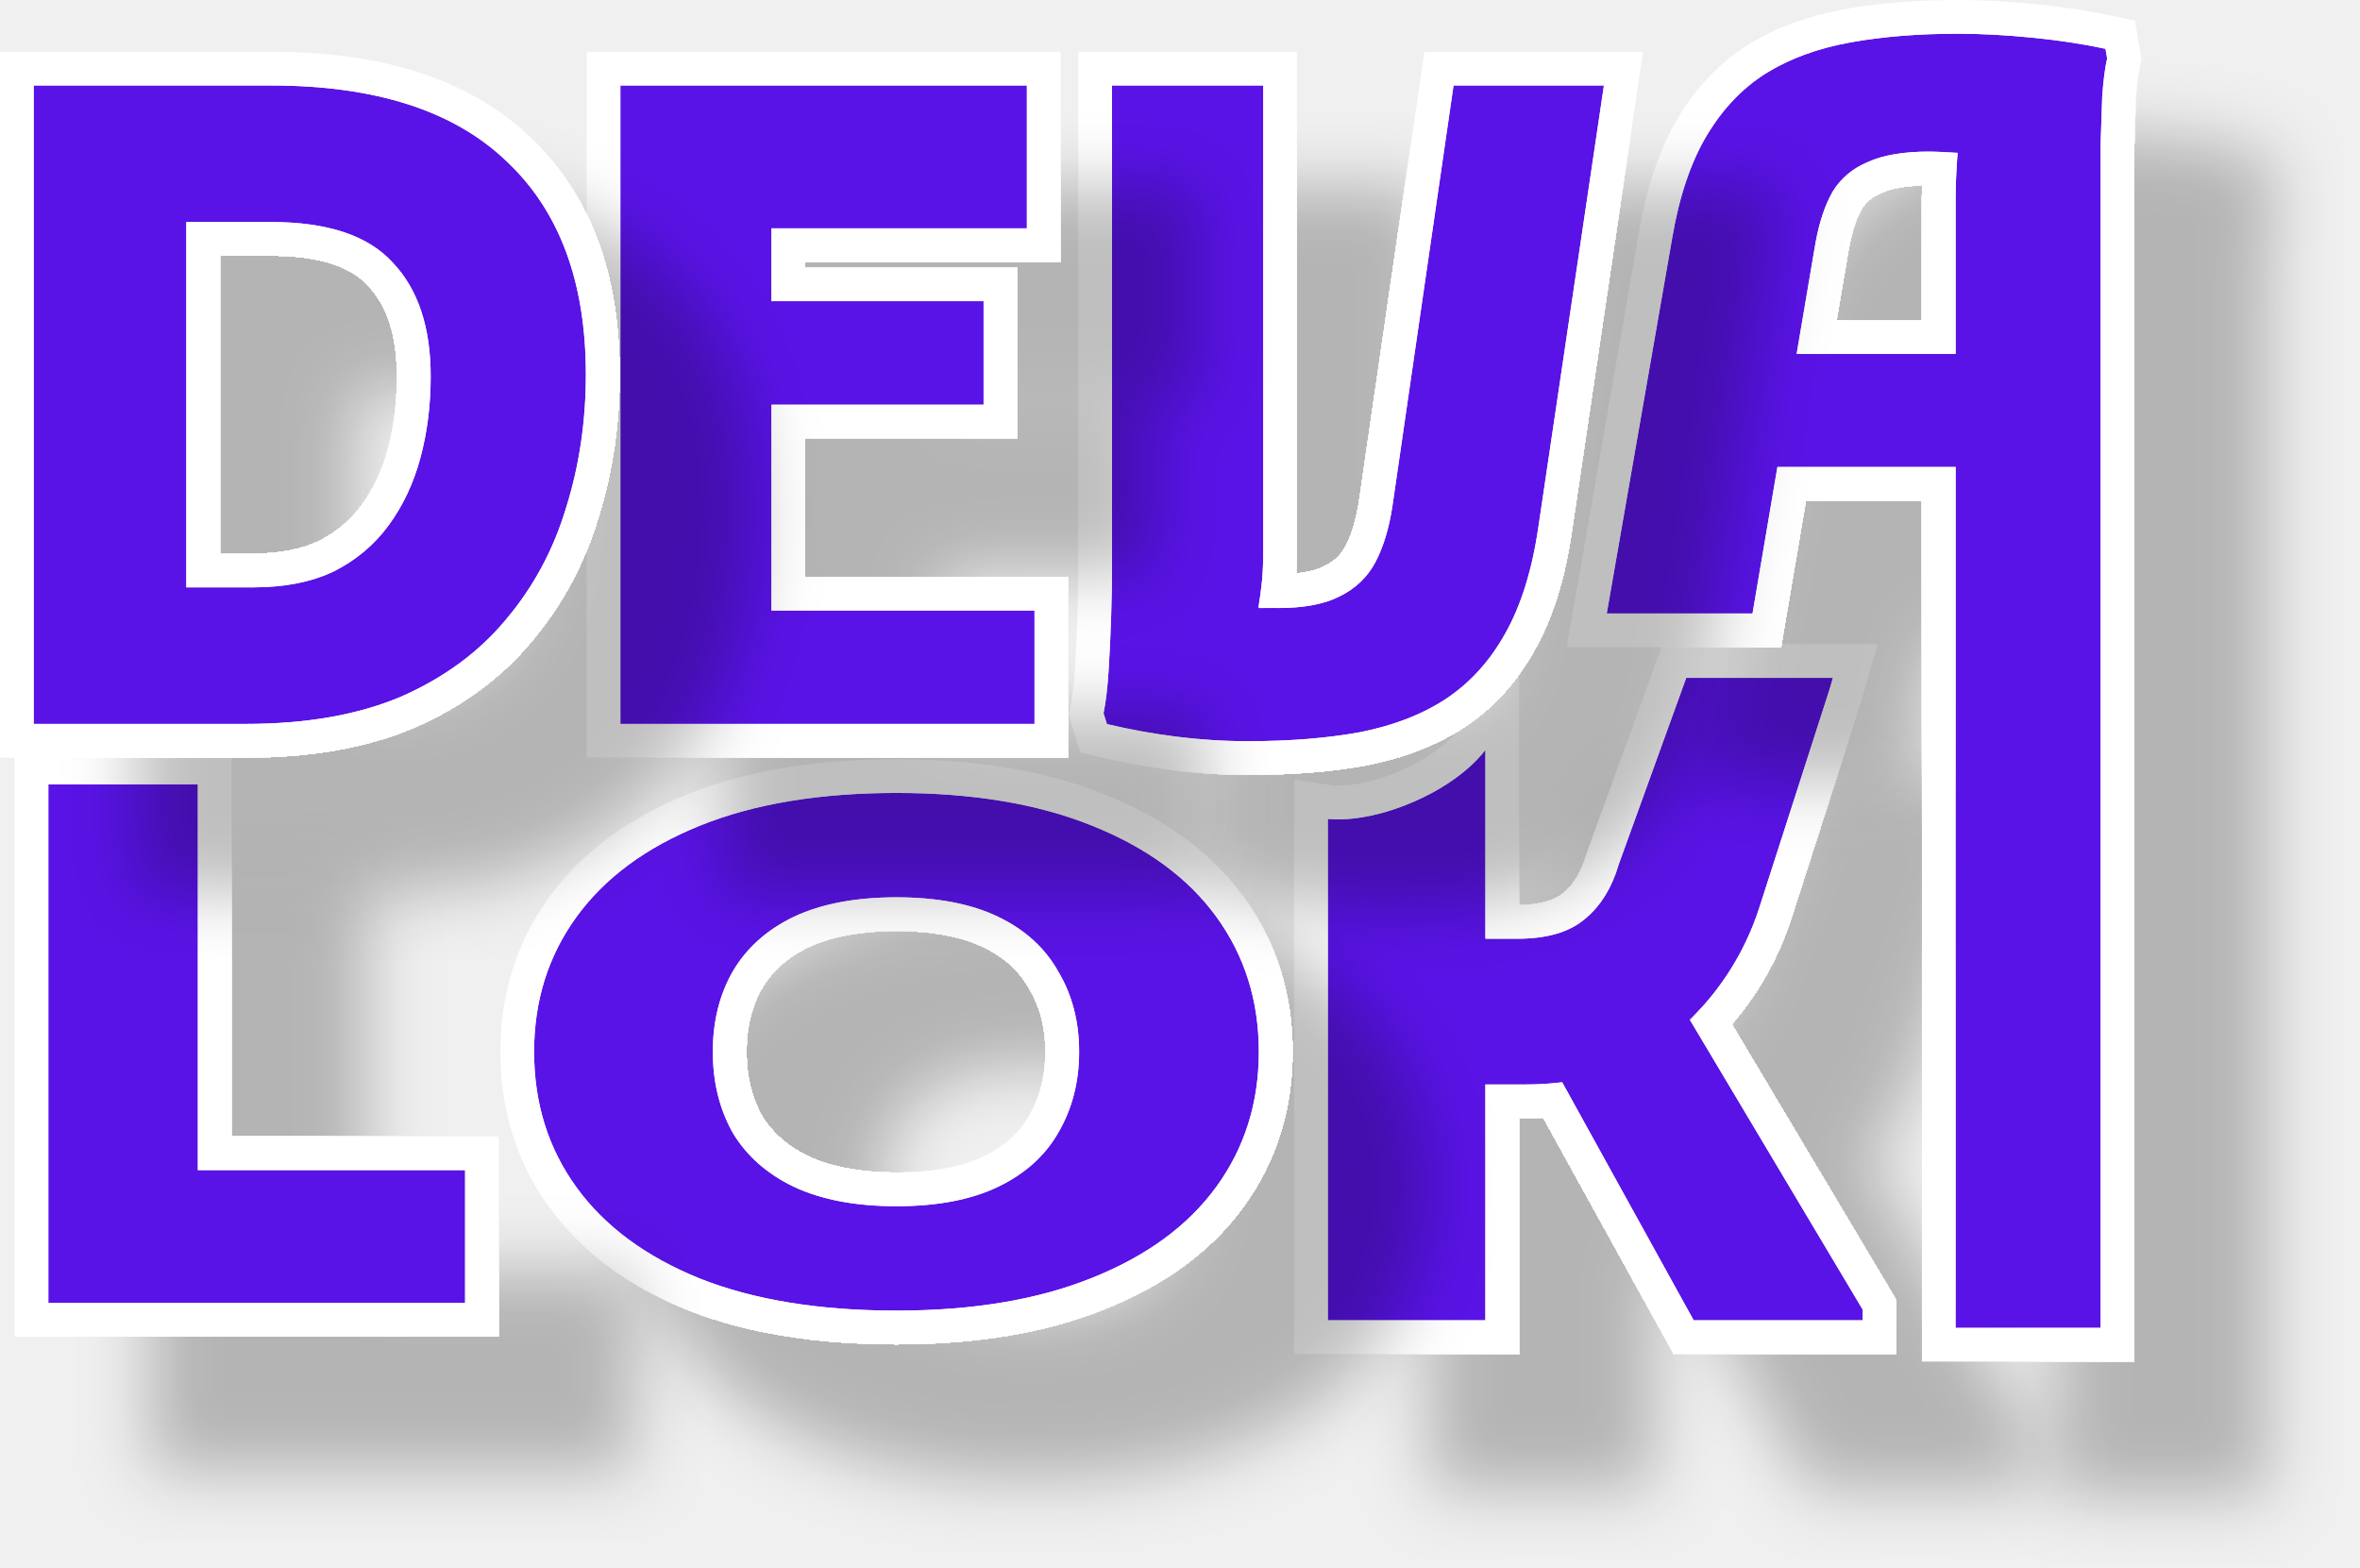
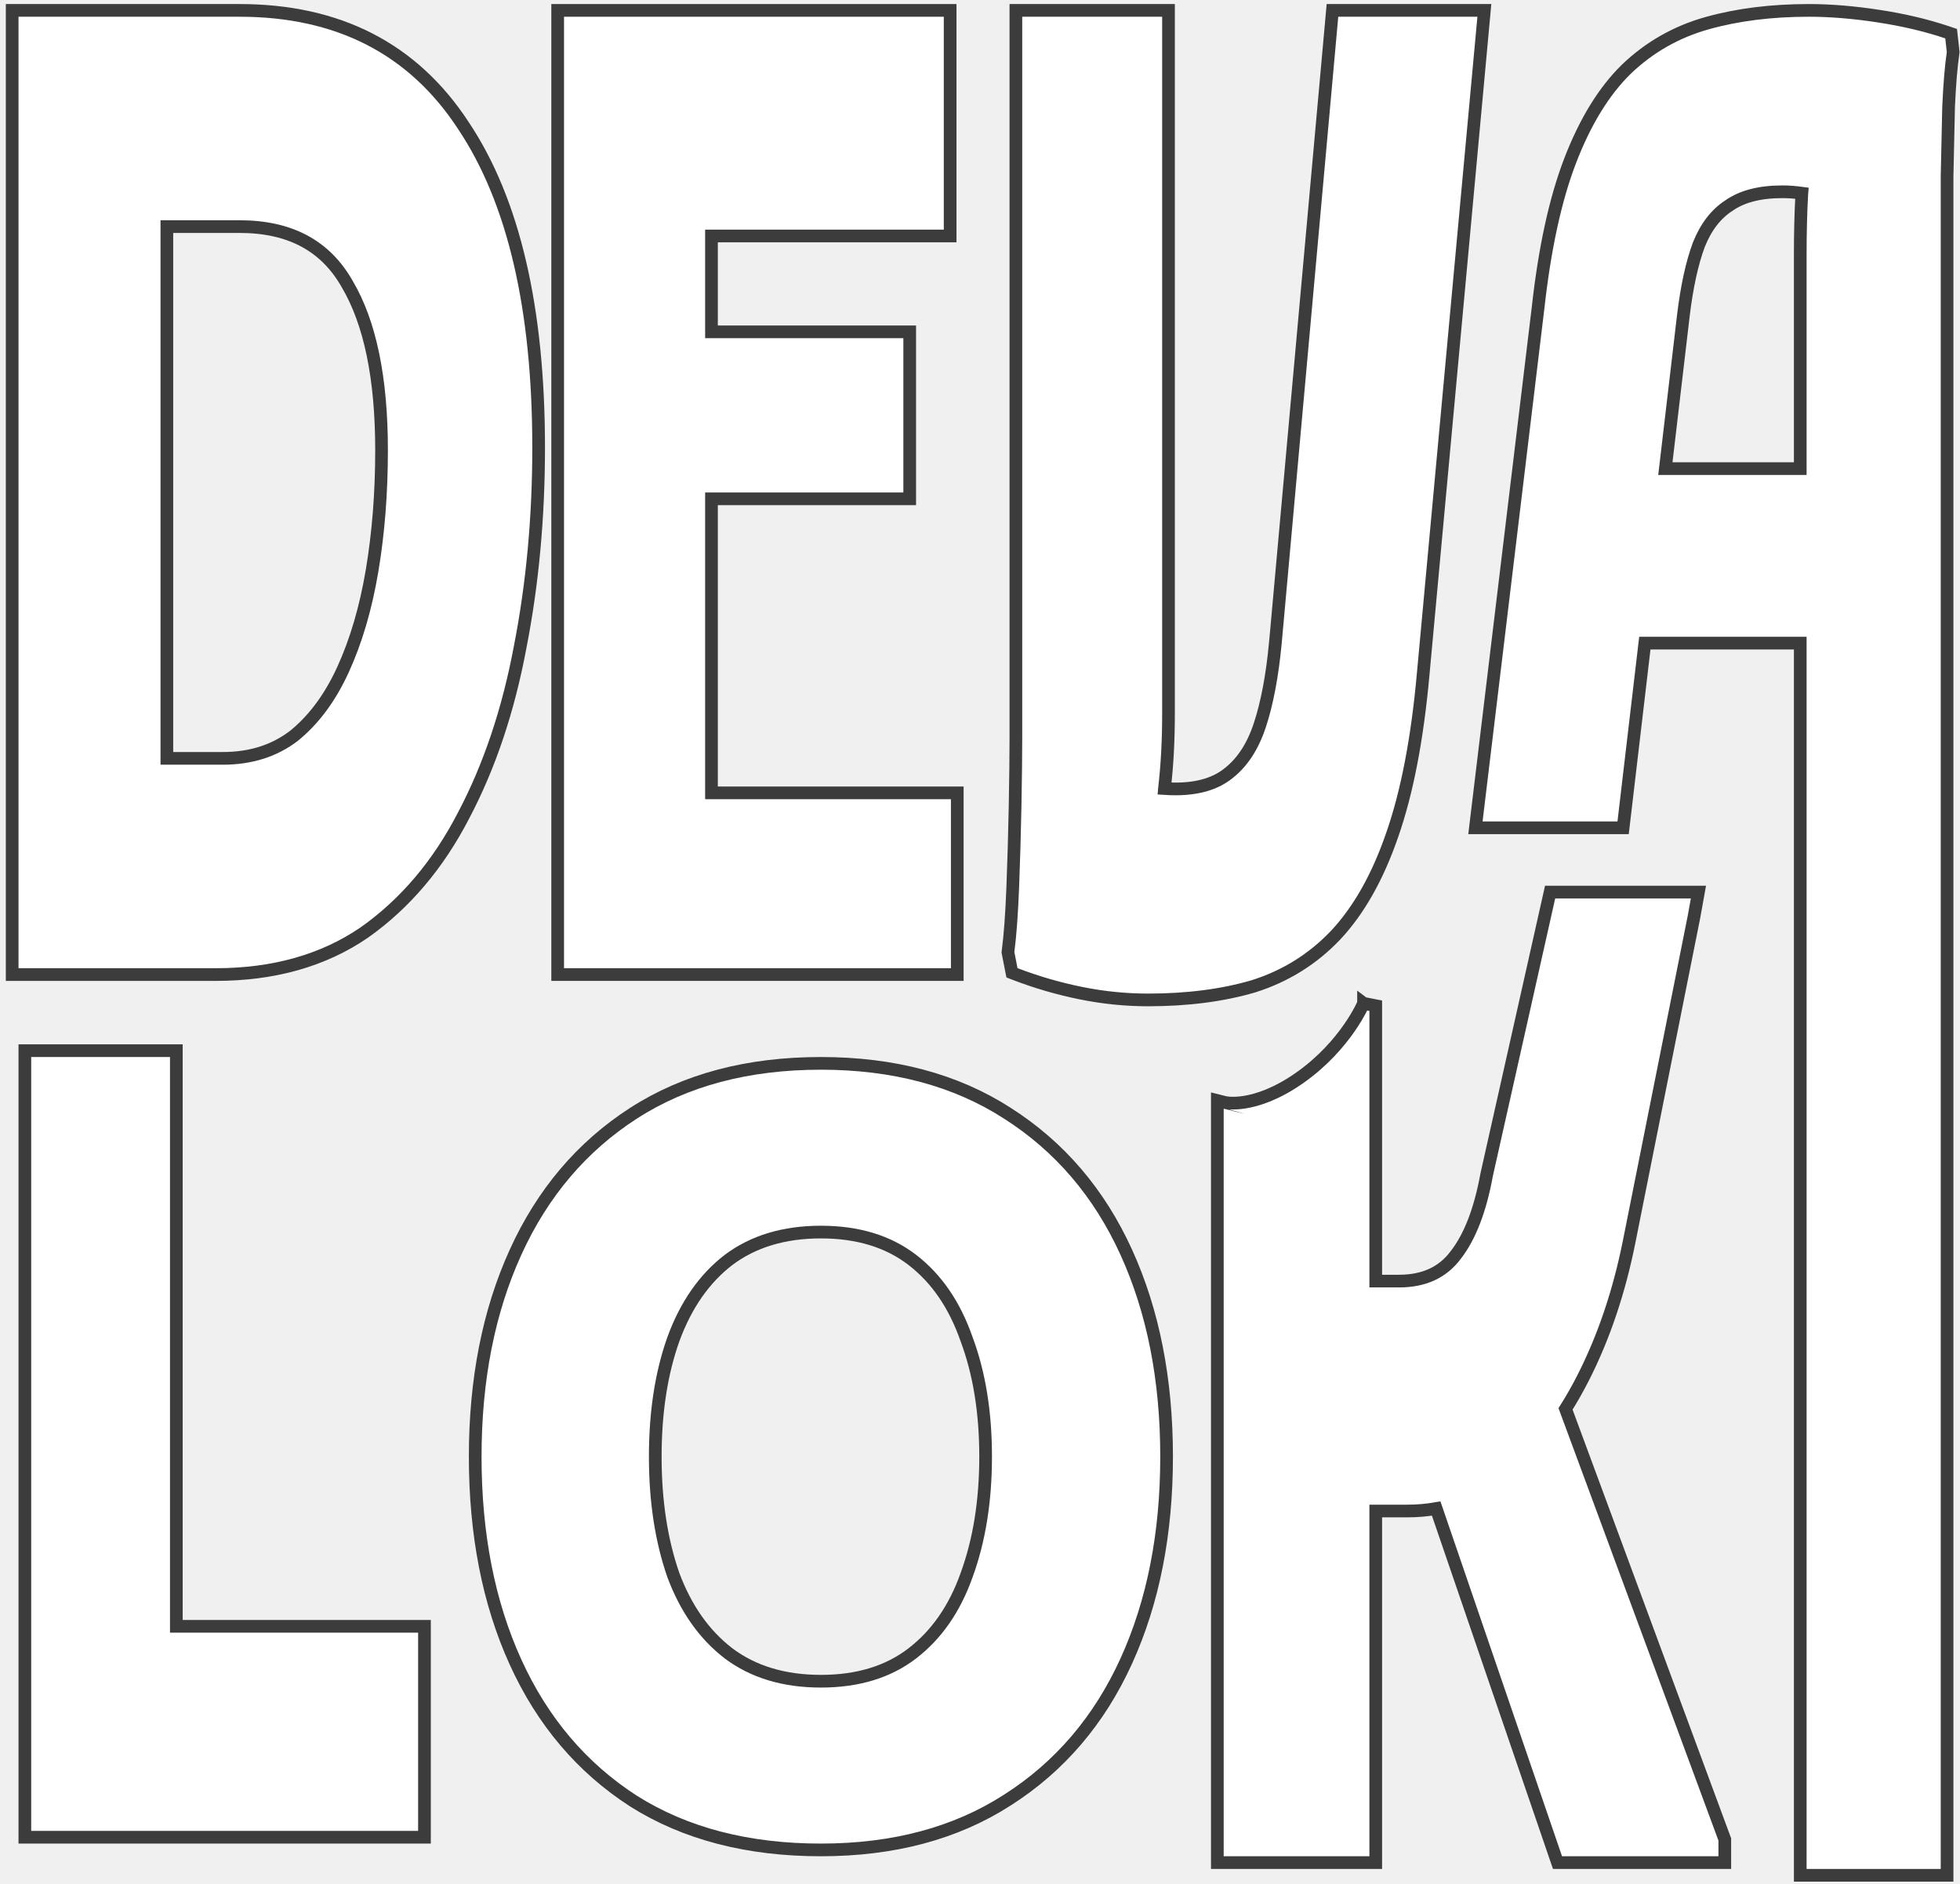
- <svg xmlns="http://www.w3.org/2000/svg" width="140" height="93" viewBox="0 0 140 93" fill="none">
-   <g filter="url(#filter0_d_18_10)">
-     <path d="M90.544 64.331H83.786V55.687H90.016C91.741 55.687 93.061 55.308 93.976 54.55C94.926 53.791 95.613 52.692 96.035 51.251L100.031 40.21H108.732L108.532 40.897L104.377 53.81C103.744 55.782 102.776 57.563 101.473 59.156C100.171 60.748 98.605 62.018 96.774 62.966C94.944 63.876 92.867 64.331 90.544 64.331ZM78.77 78.32V48.574C78.77 48.574 80.817 48.891 83.888 47.55C86.959 46.209 88.115 44.48 88.115 44.48L88.115 78.32H78.77ZM99.414 59.099L110.502 77.694V78.32H100.47L91.864 62.738L99.414 59.099Z" fill="#5913E6" />
-     <path d="M89.115 78.32L89.115 65.331H90.544C91.079 65.331 91.602 65.308 92.115 65.262L99.595 78.803L99.88 79.32H100.47H110.502H111.502V78.32V77.694V77.419L111.361 77.182L101.499 60.642C101.757 60.368 102.006 60.084 102.247 59.789C103.629 58.099 104.657 56.206 105.329 54.117C105.329 54.117 105.329 54.116 105.329 54.116L109.484 41.203L109.489 41.19L109.493 41.176L109.692 40.489L110.064 39.21H108.732H100.031H99.33L99.091 39.87L95.095 50.911L95.084 50.94L95.075 50.97C94.697 52.26 94.108 53.165 93.352 53.768L93.345 53.774L93.338 53.78C92.668 54.335 91.61 54.687 90.016 54.687H89.115L89.115 44.48L89.115 41.184L87.287 43.919C87.287 43.919 87.287 43.92 87.286 43.921C87.282 43.926 87.274 43.938 87.261 43.955C87.235 43.989 87.191 44.046 87.126 44.121C86.997 44.272 86.788 44.498 86.488 44.766C85.888 45.301 84.919 46.009 83.488 46.634C82.055 47.26 80.879 47.491 80.079 47.57C79.679 47.609 79.373 47.611 79.175 47.603C79.076 47.6 79.004 47.594 78.961 47.59C78.94 47.588 78.926 47.586 78.92 47.585C78.919 47.585 78.918 47.585 78.918 47.585L77.77 47.407V48.574V78.32V79.32H78.77H88.115H89.115V78.32Z" stroke="white" stroke-width="2" />
-   </g>
-   <g filter="url(#filter1_d_18_10)">
-     <path d="M31.684 62.393C31.684 59.366 32.524 56.697 34.203 54.385C35.882 52.074 38.322 50.272 41.524 48.978C44.726 47.685 48.611 47.039 53.18 47.039C57.71 47.039 61.575 47.685 64.777 48.978C68.018 50.272 70.478 52.074 72.157 54.385C73.836 56.697 74.676 59.366 74.676 62.393C74.676 65.419 73.836 68.088 72.157 70.4C70.478 72.711 68.018 74.513 64.777 75.807C61.575 77.1 57.71 77.747 53.18 77.747C48.611 77.747 44.726 77.114 41.524 75.848C38.322 74.555 35.882 72.752 34.203 70.441C32.524 68.13 31.684 65.447 31.684 62.393ZM42.286 62.393C42.286 64.181 42.676 65.777 43.457 67.18C44.277 68.556 45.488 69.629 47.089 70.4C48.729 71.17 50.759 71.555 53.18 71.555C55.601 71.555 57.612 71.17 59.213 70.4C60.814 69.629 62.005 68.556 62.786 67.18C63.606 65.777 64.016 64.181 64.016 62.393C64.016 60.604 63.606 59.022 62.786 57.646C62.005 56.243 60.814 55.156 59.213 54.385C57.612 53.615 55.601 53.23 53.18 53.23C50.759 53.23 48.729 53.615 47.089 54.385C45.488 55.156 44.277 56.243 43.457 57.646C42.676 59.022 42.286 60.604 42.286 62.393Z" fill="#5913E6" />
-     <path d="M41.15 76.775L41.15 76.775L41.157 76.778C44.507 78.102 48.525 78.747 53.18 78.747C57.799 78.747 61.798 78.088 65.15 76.735C68.526 75.387 71.154 73.482 72.966 70.987C74.777 68.495 75.676 65.617 75.676 62.393C75.676 59.168 74.777 56.29 72.966 53.798C71.154 51.303 68.526 49.398 65.15 48.05C61.798 46.697 57.799 46.039 53.18 46.039C48.522 46.039 44.502 46.697 41.15 48.051C37.811 49.4 35.204 51.306 33.394 53.798C31.583 56.29 30.684 59.168 30.684 62.393C30.684 65.643 31.582 68.534 33.394 71.029C35.204 73.521 37.811 75.427 41.15 76.775ZM61.922 66.676L61.922 66.676L61.916 66.687C61.248 67.864 60.22 68.805 58.779 69.499C57.353 70.185 55.502 70.555 53.18 70.555C50.861 70.555 48.988 70.186 47.518 69.497C46.081 68.804 45.032 67.863 44.324 66.681C43.639 65.446 43.286 64.025 43.286 62.393C43.286 60.757 43.641 59.35 44.324 58.145C45.033 56.934 46.084 55.98 47.518 55.288C48.988 54.599 50.861 54.23 53.18 54.23C55.502 54.23 57.353 54.6 58.779 55.286C60.215 55.977 61.242 56.928 61.912 58.132L61.919 58.145L61.927 58.158C62.644 59.361 63.016 60.763 63.016 62.393C63.016 64.022 62.644 65.441 61.922 66.676Z" stroke="white" stroke-width="2" />
-   </g>
-   <g filter="url(#filter2_d_18_10)">
-     <path d="M2.868 77.296L2.868 46.527H11.736V69.414H27.59V77.296H2.868Z" fill="#5913E6" />
-     <path d="M1.868 77.296V78.296H2.868H27.59H28.59V77.296V69.414V68.414H27.59H12.736V46.527V45.527H11.736H2.868H1.868V46.527V77.296Z" stroke="white" stroke-width="2" />
-   </g>
-   <g filter="url(#filter3_d_18_10)">
-     <path d="M95.316 36.393L99.202 14.094C99.623 11.638 100.303 9.622 101.243 8.047C102.182 6.472 103.348 5.244 104.741 4.362C106.166 3.48 107.834 2.866 109.745 2.52C111.656 2.173 113.793 2 116.158 2C117.518 2 118.992 2.079 120.579 2.236C122.166 2.394 123.607 2.614 124.903 2.898L125 3.465C124.87 4.031 124.773 4.787 124.708 5.732C124.676 6.677 124.644 7.638 124.611 8.614C124.611 9.59 124.611 10.393 124.611 11.023V78.77H116.012V11.874C116.012 10.96 116.044 10.126 116.109 9.37C116.206 8.583 116.32 7.874 116.449 7.244L117.567 9.275C117.21 9.181 116.725 9.118 116.109 9.086C115.526 9.023 114.976 8.992 114.457 8.992C112.935 8.992 111.721 9.197 110.814 9.606C109.907 9.984 109.21 10.567 108.725 11.354C108.271 12.142 107.931 13.149 107.704 14.378L103.963 36.393H95.316ZM101.534 27.7V20.992H119.996V27.7H101.534Z" fill="#5913E6" />
-     <path d="M94.33 36.221L94.126 37.393H95.316H103.963H104.808L104.949 36.56L106.285 28.7H115.012V78.77V79.77H116.012H124.611H125.611V78.77V11.023V11.02V11.016V11.012V11.009V11.005V11.001V10.998V10.994V10.99V10.986V10.983V10.979V10.975V10.971V10.968V10.964V10.96V10.956V10.953V10.949V10.945V10.941V10.938V10.934V10.93V10.926V10.922V10.918V10.915V10.911V10.907V10.903V10.899V10.896V10.892V10.888V10.884V10.88V10.877V10.873V10.869V10.865V10.861V10.857V10.853V10.85V10.846V10.842V10.838V10.834V10.83V10.826V10.822V10.818V10.814V10.81V10.807V10.803V10.799V10.795V10.791V10.787V10.783V10.779V10.775V10.771V10.767V10.763V10.759V10.755V10.751V10.747V10.743V10.739V10.736V10.732V10.727V10.723V10.72V10.716V10.711V10.707V10.703V10.699V10.695V10.691V10.687V10.683V10.679V10.675V10.671V10.667V10.663V10.659V10.655V10.651V10.647V10.643V10.639V10.634V10.63V10.626V10.622V10.618V10.614V10.61V10.606V10.602V10.598V10.594V10.589V10.585V10.581V10.577V10.573V10.569V10.565V10.56V10.556V10.552V10.548V10.544V10.54V10.535V10.531V10.527V10.523V10.518V10.514V10.51V10.506V10.502V10.498V10.493V10.489V10.485V10.481V10.476V10.472V10.468V10.464V10.459V10.455V10.451V10.447V10.442V10.438V10.434V10.43V10.425V10.421V10.417V10.412V10.408V10.404V10.399V10.395V10.391V10.386V10.382V10.378V10.373V10.369V10.365V10.361V10.356V10.352V10.347V10.343V10.339V10.334V10.33V10.326V10.321V10.317V10.312V10.308V10.304V10.299V10.295V10.29V10.286V10.282V10.277V10.273V10.268V10.264V10.259V10.255V10.251V10.246V10.242V10.237V10.233V10.228V10.224V10.219V10.215V10.21V10.206V10.201V10.197V10.193V10.188V10.184V10.179V10.175V10.17V10.165V10.161V10.156V10.152V10.147V10.143V10.138V10.134V10.129V10.125V10.12V10.116V10.111V10.106V10.102V10.097V10.093V10.088V10.084V10.079V10.074V10.07V10.065V10.06V10.056V10.051V10.047V10.042V10.037V10.033V10.028V10.023V10.019V10.014V10.009V10.005V10V9.996V9.991V9.986V9.982V9.977V9.972V9.967V9.963V9.958V9.953V9.949V9.944V9.939V9.935V9.93V9.925V9.92V9.916V9.911V9.906V9.901V9.897V9.892V9.887V9.882V9.878V9.873V9.868V9.863V9.859V9.854V9.849V9.844V9.839V9.835V9.83V9.825V9.82V9.815V9.811V9.806V9.801V9.796V9.791V9.786V9.782V9.777V9.772V9.767V9.762V9.757V9.752V9.748V9.743V9.738V9.733V9.728V9.723V9.718V9.713V9.708V9.704V9.699V9.694V9.689V9.684V9.679V9.674V9.669V9.664V9.659V9.654V9.649V9.644V9.639V9.634V9.629V9.624V9.619V9.615V9.61V9.605V9.6V9.595V9.59V9.585V9.58V9.575V9.57V9.565V9.559V9.554V9.549V9.544V9.539V9.534V9.529V9.524V9.519V9.514V9.509V9.504V9.499V9.494V9.489V9.484V9.479V9.474V9.468V9.463V9.458V9.453V9.448V9.443V9.438V9.433V9.428V9.422V9.417V9.412V9.407V9.402V9.397V9.392V9.386V9.381V9.376V9.371V9.366V9.361V9.355V9.35V9.345V9.34V9.335V9.329V9.324V9.319V9.314V9.309V9.303V9.298V9.293V9.288V9.282V9.277V9.272V9.267V9.261V9.256V9.251V9.246V9.24V9.235V9.23V9.225V9.219V9.214V9.209V9.203V9.198V9.193V9.188V9.182V9.177V9.172V9.166V9.161V9.156V9.15V9.145V9.14V9.134V9.129V9.124V9.118V9.113V9.107V9.102V9.097V9.091V9.086V9.081V9.075V9.07V9.064V9.059V9.054V9.048V9.043V9.037V9.032V9.027V9.021V9.016V9.01V9.005V8.999V8.994V8.988V8.983V8.978V8.972V8.967V8.961V8.956V8.95V8.945V8.939V8.934V8.928V8.923V8.917V8.912V8.906V8.901V8.895V8.89V8.884V8.879V8.873V8.867V8.862V8.856V8.851V8.845V8.84V8.834V8.829V8.823V8.817V8.812V8.806V8.801V8.795V8.789V8.784V8.778V8.773V8.767V8.761V8.756V8.75V8.745V8.739V8.733V8.728V8.722V8.716V8.711V8.705V8.699V8.694V8.688V8.682V8.677V8.671V8.665V8.66V8.654V8.648V8.643V8.637V8.631V8.631C125.643 7.666 125.675 6.717 125.707 5.784C125.77 4.871 125.863 4.179 125.975 3.687L126.019 3.493L125.986 3.296L125.888 2.729L125.775 2.065L125.117 1.921C123.776 1.628 122.296 1.402 120.678 1.241C119.063 1.081 117.556 1 116.158 1C113.746 1 111.547 1.177 109.566 1.536C107.552 1.901 105.762 2.554 104.215 3.512L104.214 3.512L104.206 3.517C102.666 4.492 101.394 5.841 100.384 7.535C99.364 9.245 98.652 11.387 98.217 13.924C98.217 13.924 98.217 13.925 98.217 13.925L94.33 36.221ZM115.012 11.874V19.992H107.765L108.689 14.552C108.901 13.408 109.208 12.524 109.583 11.867C109.952 11.275 110.477 10.83 111.198 10.529L111.212 10.524L111.225 10.518C111.953 10.189 113.009 9.992 114.457 9.992C114.653 9.992 114.854 9.997 115.062 10.007C115.028 10.593 115.012 11.215 115.012 11.874Z" stroke="white" stroke-width="2" />
-   </g>
-   <g filter="url(#filter4_d_18_10)">
-     <path d="M65.463 42.314C65.598 41.673 65.698 40.82 65.766 39.752C65.833 38.685 65.883 37.6 65.917 36.498C65.95 35.395 65.967 34.488 65.967 33.777V5.071H74.938V32.816C74.938 33.883 74.854 34.861 74.686 35.751C74.552 36.605 74.434 37.263 74.333 37.725L73.325 35.804C73.661 35.875 74.031 35.946 74.434 36.017C74.871 36.053 75.325 36.071 75.795 36.071C77.34 36.071 78.567 35.84 79.474 35.377C80.415 34.915 81.12 34.239 81.591 33.35C82.061 32.46 82.397 31.358 82.599 30.042L86.227 5.071H95.148L91.267 31.215C90.897 33.777 90.242 35.893 89.302 37.565C88.394 39.201 87.218 40.499 85.774 41.46C84.362 42.385 82.666 43.043 80.683 43.434C78.735 43.79 76.517 43.968 74.031 43.968C72.62 43.968 71.209 43.879 69.797 43.701C68.386 43.523 67.009 43.274 65.665 42.954L65.463 42.314Z" fill="#5913E6" />
-     <path d="M64.485 42.108L64.431 42.364L64.509 42.614L64.711 43.254L64.881 43.795L65.433 43.927C66.813 44.255 68.227 44.511 69.672 44.693C71.125 44.876 72.578 44.968 74.031 44.968C76.563 44.968 78.842 44.787 80.863 44.418L80.87 44.416L80.877 44.415C82.961 44.004 84.784 43.304 86.322 42.296L86.327 42.293C87.915 41.237 89.196 39.816 90.174 38.053C91.192 36.244 91.875 34.001 92.257 31.36C92.257 31.36 92.257 31.359 92.257 31.358L96.137 5.218L96.307 4.071H95.148H86.227H85.362L85.238 4.927L81.609 29.894C81.42 31.131 81.111 32.119 80.707 32.882C80.339 33.577 79.793 34.106 79.033 34.48L79.026 34.483L79.02 34.486C78.309 34.849 77.262 35.07 75.804 35.071C75.894 34.359 75.938 33.607 75.938 32.816V5.071V4.071H74.938H65.967H64.967V5.071V33.777C64.967 34.474 64.951 35.37 64.917 36.467C64.884 37.559 64.834 38.634 64.768 39.69C64.702 40.735 64.605 41.535 64.485 42.108Z" stroke="white" stroke-width="2" />
-   </g>
-   <g filter="url(#filter5_d_18_10)">
-     <path d="M36.802 42.944V5.071H45.763V42.944H36.802ZM41.635 42.944V36.217H61.369V42.944H41.635ZM41.635 24.007V17.866H58.348V24.007H41.635ZM41.635 13.545V5.071H60.916V13.545H41.635Z" fill="#5913E6" />
-     <path d="M35.802 42.944V43.944H36.802H40.635H41.635H45.763H46.763H61.369H62.369V42.944V36.217V35.217H61.369H46.763V25.007H58.348H59.348V24.007V17.866V16.866H58.348H46.763V14.545H60.916H61.916V13.545V5.071V4.071H60.916H46.763H45.763H41.635H40.635H36.802H35.802V5.071V42.944Z" stroke="white" stroke-width="2" />
-   </g>
-   <g filter="url(#filter6_d_18_10)">
-     <path d="M6.883 42.944V34.843H15.021C16.886 34.843 18.479 34.528 19.802 33.897C21.124 33.23 22.209 32.319 23.057 31.161C23.905 30.004 24.532 28.671 24.939 27.163C25.346 25.656 25.549 24.043 25.549 22.324C25.549 19.413 24.803 17.169 23.311 15.591C21.853 13.978 19.446 13.171 16.089 13.171H6.883V5.071H16.089C22.26 5.071 26.905 6.561 30.025 9.542C33.178 12.488 34.755 16.713 34.755 22.219C34.755 24.989 34.365 27.619 33.585 30.109C32.839 32.599 31.653 34.808 30.025 36.737C28.431 38.666 26.363 40.191 23.82 41.313C21.277 42.401 18.191 42.944 14.563 42.944H6.883ZM2 42.944V5.071H11.053V42.944H2Z" fill="#5913E6" />
-     <path d="M15.021 33.843H12.053V14.171H16.089C19.316 14.171 21.384 14.95 22.569 16.262L22.577 16.27L22.585 16.278C23.848 17.615 24.549 19.58 24.549 22.324C24.549 23.963 24.355 25.488 23.973 26.903C23.596 28.302 23.019 29.521 22.25 30.57C21.501 31.593 20.543 32.402 19.361 32.999C18.207 33.548 16.771 33.843 15.021 33.843ZM5.883 4.071H2H1V5.071V42.944V43.944H2H5.883H6.883H11.053H12.053H14.563C18.286 43.944 21.513 43.387 24.213 42.233L24.213 42.233L24.224 42.228C26.891 41.051 29.09 39.438 30.793 37.378C32.508 35.344 33.758 33.015 34.541 30.402C35.352 27.812 35.755 25.082 35.755 22.219C35.755 16.52 34.117 11.999 30.712 8.815C27.339 5.595 22.404 4.071 16.089 4.071H12.053H11.053H6.883H5.883Z" stroke="white" stroke-width="2" />
-   </g>
-   <defs>
-     <filter id="filter0_d_18_10" x="76.77" y="37.889" width="47.732" height="54.431" filterUnits="userSpaceOnUse" color-interpolation-filters="sRGB">
-       <feFlood flood-opacity="0" result="BackgroundImageFix" />
-       <feColorMatrix in="SourceAlpha" type="matrix" values="0 0 0 0 0 0 0 0 0 0 0 0 0 0 0 0 0 0 127 0" result="hardAlpha" />
-       <feOffset dx="8" dy="8" />
-       <feGaussianBlur stdDeviation="2" />
-       <feComposite in2="hardAlpha" operator="out" />
-       <feColorMatrix type="matrix" values="0 0 0 0 0 0 0 0 0 0 0 0 0 0 0 0 0 0 0.25 0" />
-       <feBlend mode="normal" in2="BackgroundImageFix" result="effect1_dropShadow_18_10" />
-       <feBlend mode="normal" in="SourceGraphic" in2="effect1_dropShadow_18_10" result="shape" />
-     </filter>
-     <filter id="filter1_d_18_10" x="29.684" y="45.039" width="58.991" height="46.708" filterUnits="userSpaceOnUse" color-interpolation-filters="sRGB">
-       <feFlood flood-opacity="0" result="BackgroundImageFix" />
-       <feColorMatrix in="SourceAlpha" type="matrix" values="0 0 0 0 0 0 0 0 0 0 0 0 0 0 0 0 0 0 127 0" result="hardAlpha" />
-       <feOffset dx="8" dy="8" />
-       <feGaussianBlur stdDeviation="2" />
-       <feComposite in2="hardAlpha" operator="out" />
-       <feColorMatrix type="matrix" values="0 0 0 0 0 0 0 0 0 0 0 0 0 0 0 0 0 0 0.25 0" />
-       <feBlend mode="normal" in2="BackgroundImageFix" result="effect1_dropShadow_18_10" />
-       <feBlend mode="normal" in="SourceGraphic" in2="effect1_dropShadow_18_10" result="shape" />
-     </filter>
-     <filter id="filter2_d_18_10" x="0.868" y="44.527" width="40.722" height="46.77" filterUnits="userSpaceOnUse" color-interpolation-filters="sRGB">
-       <feFlood flood-opacity="0" result="BackgroundImageFix" />
-       <feColorMatrix in="SourceAlpha" type="matrix" values="0 0 0 0 0 0 0 0 0 0 0 0 0 0 0 0 0 0 127 0" result="hardAlpha" />
-       <feOffset dx="8" dy="8" />
-       <feGaussianBlur stdDeviation="2" />
-       <feComposite in2="hardAlpha" operator="out" />
-       <feColorMatrix type="matrix" values="0 0 0 0 0 0 0 0 0 0 0 0 0 0 0 0 0 0 0.25 0" />
-       <feBlend mode="normal" in2="BackgroundImageFix" result="effect1_dropShadow_18_10" />
-       <feBlend mode="normal" in="SourceGraphic" in2="effect1_dropShadow_18_10" result="shape" />
-     </filter>
-     <filter id="filter3_d_18_10" x="92.937" y="0" width="46.102" height="92.77" filterUnits="userSpaceOnUse" color-interpolation-filters="sRGB">
-       <feFlood flood-opacity="0" result="BackgroundImageFix" />
-       <feColorMatrix in="SourceAlpha" type="matrix" values="0 0 0 0 0 0 0 0 0 0 0 0 0 0 0 0 0 0 127 0" result="hardAlpha" />
-       <feOffset dx="8" dy="8" />
-       <feGaussianBlur stdDeviation="2" />
-       <feComposite in2="hardAlpha" operator="out" />
-       <feColorMatrix type="matrix" values="0 0 0 0 0 0 0 0 0 0 0 0 0 0 0 0 0 0 0.25 0" />
-       <feBlend mode="normal" in2="BackgroundImageFix" result="effect1_dropShadow_18_10" />
-       <feBlend mode="normal" in="SourceGraphic" in2="effect1_dropShadow_18_10" result="shape" />
-     </filter>
-     <filter id="filter4_d_18_10" x="63.398" y="3.071" width="46.068" height="54.897" filterUnits="userSpaceOnUse" color-interpolation-filters="sRGB">
-       <feFlood flood-opacity="0" result="BackgroundImageFix" />
-       <feColorMatrix in="SourceAlpha" type="matrix" values="0 0 0 0 0 0 0 0 0 0 0 0 0 0 0 0 0 0 127 0" result="hardAlpha" />
-       <feOffset dx="8" dy="8" />
-       <feGaussianBlur stdDeviation="2" />
-       <feComposite in2="hardAlpha" operator="out" />
-       <feColorMatrix type="matrix" values="0 0 0 0 0 0 0 0 0 0 0 0 0 0 0 0 0 0 0.25 0" />
-       <feBlend mode="normal" in2="BackgroundImageFix" result="effect1_dropShadow_18_10" />
-       <feBlend mode="normal" in="SourceGraphic" in2="effect1_dropShadow_18_10" result="shape" />
-     </filter>
-     <filter id="filter5_d_18_10" x="34.802" y="3.071" width="40.566" height="53.873" filterUnits="userSpaceOnUse" color-interpolation-filters="sRGB">
-       <feFlood flood-opacity="0" result="BackgroundImageFix" />
-       <feColorMatrix in="SourceAlpha" type="matrix" values="0 0 0 0 0 0 0 0 0 0 0 0 0 0 0 0 0 0 127 0" result="hardAlpha" />
-       <feOffset dx="8" dy="8" />
-       <feGaussianBlur stdDeviation="2" />
-       <feComposite in2="hardAlpha" operator="out" />
-       <feColorMatrix type="matrix" values="0 0 0 0 0 0 0 0 0 0 0 0 0 0 0 0 0 0 0.25 0" />
-       <feBlend mode="normal" in2="BackgroundImageFix" result="effect1_dropShadow_18_10" />
-       <feBlend mode="normal" in="SourceGraphic" in2="effect1_dropShadow_18_10" result="shape" />
-     </filter>
-     <filter id="filter6_d_18_10" x="0" y="3.071" width="48.755" height="53.873" filterUnits="userSpaceOnUse" color-interpolation-filters="sRGB">
-       <feFlood flood-opacity="0" result="BackgroundImageFix" />
-       <feColorMatrix in="SourceAlpha" type="matrix" values="0 0 0 0 0 0 0 0 0 0 0 0 0 0 0 0 0 0 127 0" result="hardAlpha" />
-       <feOffset dx="8" dy="8" />
-       <feGaussianBlur stdDeviation="2" />
-       <feComposite in2="hardAlpha" operator="out" />
-       <feColorMatrix type="matrix" values="0 0 0 0 0 0 0 0 0 0 0 0 0 0 0 0 0 0 0.25 0" />
-       <feBlend mode="normal" in2="BackgroundImageFix" result="effect1_dropShadow_18_10" />
-       <feBlend mode="normal" in="SourceGraphic" in2="effect1_dropShadow_18_10" result="shape" />
-     </filter>
-   </defs>
+ <svg xmlns="http://www.w3.org/2000/svg" width="309" height="297" viewBox="0 0 309 297" fill="none">
+   <path d="M216.89 292.638L216.89 238.21H221.86C223.422 238.21 224.942 238.08 226.418 237.82L245.313 292.963L245.545 293.638H246.259H270.918H271.918V292.638V290.16V289.981L271.856 289.813L246.812 222.109C247.797 220.552 248.732 218.902 249.617 217.159C252.864 210.759 255.271 203.611 256.844 195.722C256.844 195.722 256.844 195.722 256.844 195.722L267.058 144.556L267.059 144.547L267.061 144.538L267.552 141.816L267.764 140.638H266.567H245.18H244.38L244.205 141.419L234.382 185.168L234.377 185.188L234.373 185.208C233.35 190.833 231.705 195.014 229.506 197.841L229.501 197.849L229.495 197.856C227.461 200.573 224.533 201.962 220.562 201.962H216.89L216.89 158.555L214.968 158.173C214.966 158.172 214.966 158.172 214.966 158.172L214.966 158.172L214.966 158.173L214.962 158.182C214.957 158.192 214.95 158.209 214.941 158.231C214.921 158.276 214.89 158.345 214.847 158.437C214.761 158.621 214.628 158.894 214.444 159.241C214.076 159.936 213.505 160.924 212.704 162.076C211.1 164.381 208.581 167.33 204.923 169.905C201.269 172.477 198.266 173.43 196.221 173.755C195.195 173.918 194.403 173.924 193.881 173.894C193.62 173.878 193.426 173.853 193.305 173.834C193.244 173.825 193.201 173.816 193.177 173.812C193.165 173.809 193.158 173.808 193.155 173.807C193.155 173.807 193.155 173.807 193.154 173.807C193.153 173.806 193.153 173.806 193.154 173.807L191.918 173.498V174.778V292.638V293.638H192.918H215.89H216.89V292.638Z" fill="white" stroke="#3C3C3C" stroke-width="2" />
+   <path d="M99.867 283.936L99.875 283.941C108.034 289.09 117.898 291.638 129.418 291.638C140.846 291.638 150.662 289.033 158.821 283.774C167.059 278.526 173.306 271.212 177.56 261.864C181.808 252.529 183.918 241.779 183.918 229.638C183.918 217.497 181.808 206.748 177.56 197.412C173.306 188.065 167.059 180.751 158.822 175.504C150.663 170.244 140.846 167.638 129.418 167.638C117.894 167.638 108.027 170.244 99.867 175.505C91.726 180.754 85.529 188.067 81.276 197.412C77.028 206.748 74.918 217.497 74.918 229.638C74.918 241.887 77.027 252.692 81.276 262.028C85.529 271.374 91.726 278.687 99.867 283.936ZM152.381 211.11L152.385 211.12L152.389 211.131C154.38 216.463 155.387 222.627 155.387 229.638C155.387 236.649 154.38 242.87 152.386 248.316L152.383 248.325C150.494 253.638 147.633 257.731 143.824 260.657C140.047 263.559 135.268 265.042 129.418 265.042C123.571 265.042 118.74 263.56 114.862 260.654C111.053 257.727 108.145 253.633 106.16 248.32C104.262 242.872 103.304 236.65 103.304 229.638C103.304 222.624 104.263 216.457 106.16 211.12C108.147 205.695 111.056 201.548 114.862 198.623C118.74 195.717 123.571 194.235 129.418 194.235C135.268 194.235 140.047 195.718 143.824 198.62C147.628 201.542 150.49 205.686 152.381 211.11Z" fill="white" stroke="#3C3C3C" stroke-width="2" />
+   <path d="M3.918 288.638V289.638H4.918H65.918H66.918V288.638V257.388V256.388H65.918H27.8V166.638V165.638H26.8H4.918H3.918V166.638V288.638Z" fill="white" stroke="#3C3C3C" stroke-width="2" />
+   <path d="M232.74 129.38L232.606 130.5H233.733H255H255.889L255.993 129.617L259.313 101.391H283.815V294.638V295.638H284.815H305.962H306.962V294.638V36.96V36.946V36.932V36.917V36.903V36.889V36.875V36.861V36.847V36.833V36.819V36.804V36.79V36.776V36.762V36.747V36.733V36.719V36.705V36.69V36.676V36.661V36.647V36.633V36.618V36.604V36.59V36.575V36.561V36.546V36.532V36.517V36.503V36.488V36.474V36.459V36.444V36.43V36.415V36.401V36.386V36.371V36.357V36.342V36.327V36.313V36.298V36.283V36.268V36.254V36.239V36.224V36.209V36.194V36.18V36.165V36.15V36.135V36.12V36.105V36.09V36.075V36.06V36.045V36.03V36.015V36V35.985V35.97V35.955V35.94V35.925V35.91V35.895V35.88V35.864V35.849V35.834V35.819V35.804V35.788V35.773V35.758V35.742V35.727V35.712V35.697V35.681V35.666V35.651V35.635V35.62V35.604V35.589V35.573V35.558V35.542V35.527V35.511V35.496V35.48V35.465V35.449V35.434V35.418V35.403V35.387V35.371V35.356V35.34V35.324V35.309V35.293V35.277V35.261V35.245V35.23V35.214V35.198V35.182V35.166V35.151V35.135V35.119V35.103V35.087V35.071V35.055V35.039V35.023V35.007V34.991V34.975V34.959V34.943V34.927V34.911V34.895V34.879V34.863V34.846V34.83V34.814V34.798V34.782V34.766V34.749V34.733V34.717V34.7V34.684V34.668V34.652V34.635V34.619V34.602V34.586V34.57V34.553V34.537V34.52V34.504V34.487V34.471V34.455V34.438V34.422V34.405V34.388V34.372V34.355V34.339V34.322V34.305V34.289V34.272V34.255V34.239V34.222V34.205V34.188V34.172V34.155V34.138V34.121V34.105V34.088V34.071V34.054V34.037V34.02V34.003V33.986V33.969V33.952V33.935V33.919V33.901V33.884V33.867V33.85V33.833V33.816V33.799V33.782V33.765V33.748V33.731V33.713V33.696V33.679V33.662V33.645V33.627V33.61V33.593V33.576V33.558V33.541V33.524V33.506V33.489V33.471V33.454V33.437V33.419V33.402V33.384V33.367V33.349V33.332V33.314V33.297V33.279V33.262V33.244V33.227V33.209V33.191V33.174V33.156V33.139V33.121V33.103V33.085V33.068V33.05V33.032V33.014V32.997V32.979V32.961V32.943V32.925V32.907V32.89V32.872V32.854V32.836V32.818V32.8V32.782V32.764V32.746V32.728V32.71V32.692V32.674V32.656V32.638V32.62V32.602V32.583V32.565V32.547V32.529V32.511V32.492V32.474V32.456V32.438V32.419V32.401V32.383V32.365V32.346V32.328V32.309V32.291V32.273V32.254V32.236V32.218V32.199V32.181V32.162V32.144V32.125V32.107V32.088V32.069V32.051V32.032V32.014V31.995V31.977V31.958V31.939V31.921V31.902V31.883V31.864V31.846V31.827V31.808V31.789V31.771V31.752V31.733V31.714V31.695V31.676V31.657V31.639V31.62V31.601V31.582V31.563V31.544V31.525V31.506V31.487V31.468V31.449V31.43V31.411V31.392V31.372V31.353V31.334V31.315V31.296V31.277V31.257V31.238V31.219V31.2V31.18V31.161V31.142V31.122V31.103V31.084V31.064V31.045V31.026V31.006V30.987V30.968V30.948V30.929V30.909V30.89V30.87V30.851V30.831V30.811V30.792V30.772V30.753V30.733V30.714V30.694V30.674V30.655V30.635V30.615V30.596V30.576V30.556V30.536V30.517V30.497V30.477V30.457V30.437V30.417V30.398V30.378V30.358V30.338V30.318V30.298V30.278V30.258V30.238V30.218V30.198V30.178V30.158V30.138V30.118V30.098V30.078V30.057V30.037V30.017V29.997V29.977V29.957V29.936V29.916V29.896V29.876V29.855V29.835V29.815V29.794V29.774V29.754V29.733V29.713V29.693V29.672V29.652V29.631V29.611V29.59V29.57V29.549V29.529V29.508V29.488V29.467V29.447V29.426V29.405V29.385V29.364V29.344V29.323V29.302V29.282V29.261V29.24V29.219V29.199V29.178V29.157V29.136V29.116V29.095V29.074V29.053V29.032V29.011V28.99V28.969V28.948V28.927V28.907V28.886V28.864V28.843V28.822V28.801V28.78V28.759V28.738V28.717V28.696V28.675V28.654V28.633V28.611V28.59V28.569V28.548V28.526V28.505V28.484V28.463V28.441V28.42V28.399V28.377V28.356V28.335V28.313V28.292V28.27V28.249V28.227V28.206V28.185V28.163V28.142V28.12V28.099V28.077V28.055V28.034V28.012V27.991V27.969V27.947V27.926V27.904V27.882V27.861V27.839V27.817V27.806C307.042 24.1 307.121 20.454 307.201 16.867C307.359 13.294 307.596 10.461 307.907 8.355L307.926 8.227L307.912 8.099L307.673 5.942L307.603 5.309L307 5.105C303.75 4.006 300.148 3.155 296.197 2.548C292.253 1.943 288.578 1.638 285.173 1.638C279.284 1.638 273.935 2.306 269.132 3.652C264.276 5.014 260.029 7.432 256.405 10.901L256.405 10.901L256.397 10.909C252.841 14.391 249.906 19.199 247.561 25.279C245.21 31.376 243.524 39.133 242.483 48.525C242.483 48.526 242.482 48.528 242.482 48.529L232.74 129.38ZM283.815 40.194V73.875H262.55L265.377 49.836C265.377 49.836 265.377 49.836 265.377 49.836C265.929 45.215 266.751 41.47 267.827 38.577C268.961 35.739 270.554 33.71 272.573 32.409L272.588 32.399L272.603 32.389C274.613 30.985 277.378 30.233 280.992 30.233C281.961 30.233 282.987 30.306 284.068 30.454C284.064 30.499 284.061 30.545 284.057 30.591L284.056 30.603L284.055 30.615C283.895 33.512 283.815 36.705 283.815 40.194Z" fill="white" stroke="#3C3C3C" stroke-width="2" />
+   <path d="M158.926 149.96L158.905 150.122L158.937 150.282L159.432 152.817L159.539 153.36L160.056 153.558C163.412 154.846 166.853 155.847 170.378 156.562C173.912 157.279 177.449 157.638 180.988 157.638C187.177 157.638 192.728 156.926 197.63 155.485L197.64 155.482L197.65 155.479C202.684 153.879 207.003 151.184 210.591 147.398L210.596 147.392C214.27 143.461 217.223 138.186 219.486 131.616C221.835 124.894 223.457 116.428 224.371 106.241C224.371 106.24 224.371 106.24 224.371 106.239L233.914 2.73L234.014 1.638H232.918H210.981H210.067L209.985 2.549L201.062 101.408C201.062 101.409 201.062 101.41 201.061 101.41C200.57 106.574 199.754 110.86 198.628 114.288C197.517 117.67 195.877 120.162 193.752 121.843L193.745 121.849L193.739 121.854C191.736 123.498 188.969 124.374 185.325 124.374C184.732 124.374 184.151 124.354 183.583 124.316C183.586 124.282 183.59 124.248 183.593 124.213C184.011 120.65 184.218 116.741 184.218 112.488V2.638V1.638H183.218H161.157H160.157V2.638V116.29C160.157 119.098 160.116 122.682 160.034 127.045C159.951 131.404 159.827 135.693 159.662 139.911C159.498 144.122 159.251 147.468 158.926 149.96Z" fill="white" stroke="#3C3C3C" stroke-width="2" />
+   <path d="M87.918 152.638V153.638H88.918H99.918H100.918H111.168H112.168H149.918H150.918V152.638V125.994V124.994H149.918H112.168V78.638H142.418H143.418V77.638V53.314V52.314H142.418H112.168V37.202H148.793H149.793V36.202V2.638V1.638H148.793H112.168H111.168H100.918H99.918H88.918H87.918V2.638V152.638Z" fill="white" stroke="#3C3C3C" stroke-width="2" />
+   <path d="M35.117 119.555H26.306V35.722H37.758C45.756 35.722 51.346 38.769 54.747 44.797L54.752 44.805L54.757 44.813C58.317 50.844 60.153 59.527 60.153 70.972C60.153 77.728 59.653 84.061 58.657 89.972C57.663 95.875 56.133 101.066 54.08 105.556C52.038 110.021 49.445 113.495 46.322 116.019C43.249 118.364 39.532 119.555 35.117 119.555ZM13.992 1.638H2.918H1.918V2.638V152.638V153.638H2.918H13.992H14.992H25.306H26.306H33.985C43.122 153.638 50.958 151.444 57.441 147.005L57.447 147.001L57.453 146.997C63.887 142.45 69.102 136.28 73.108 128.517C77.184 120.779 80.147 111.934 82.007 101.993C83.949 92.064 84.918 81.584 84.918 70.555C84.918 48.656 81.007 31.694 73.055 19.796C65.139 7.684 53.322 1.638 37.758 1.638H26.306H25.306H14.992H13.992Z" fill="white" stroke="#3C3C3C" stroke-width="2" />
</svg>
